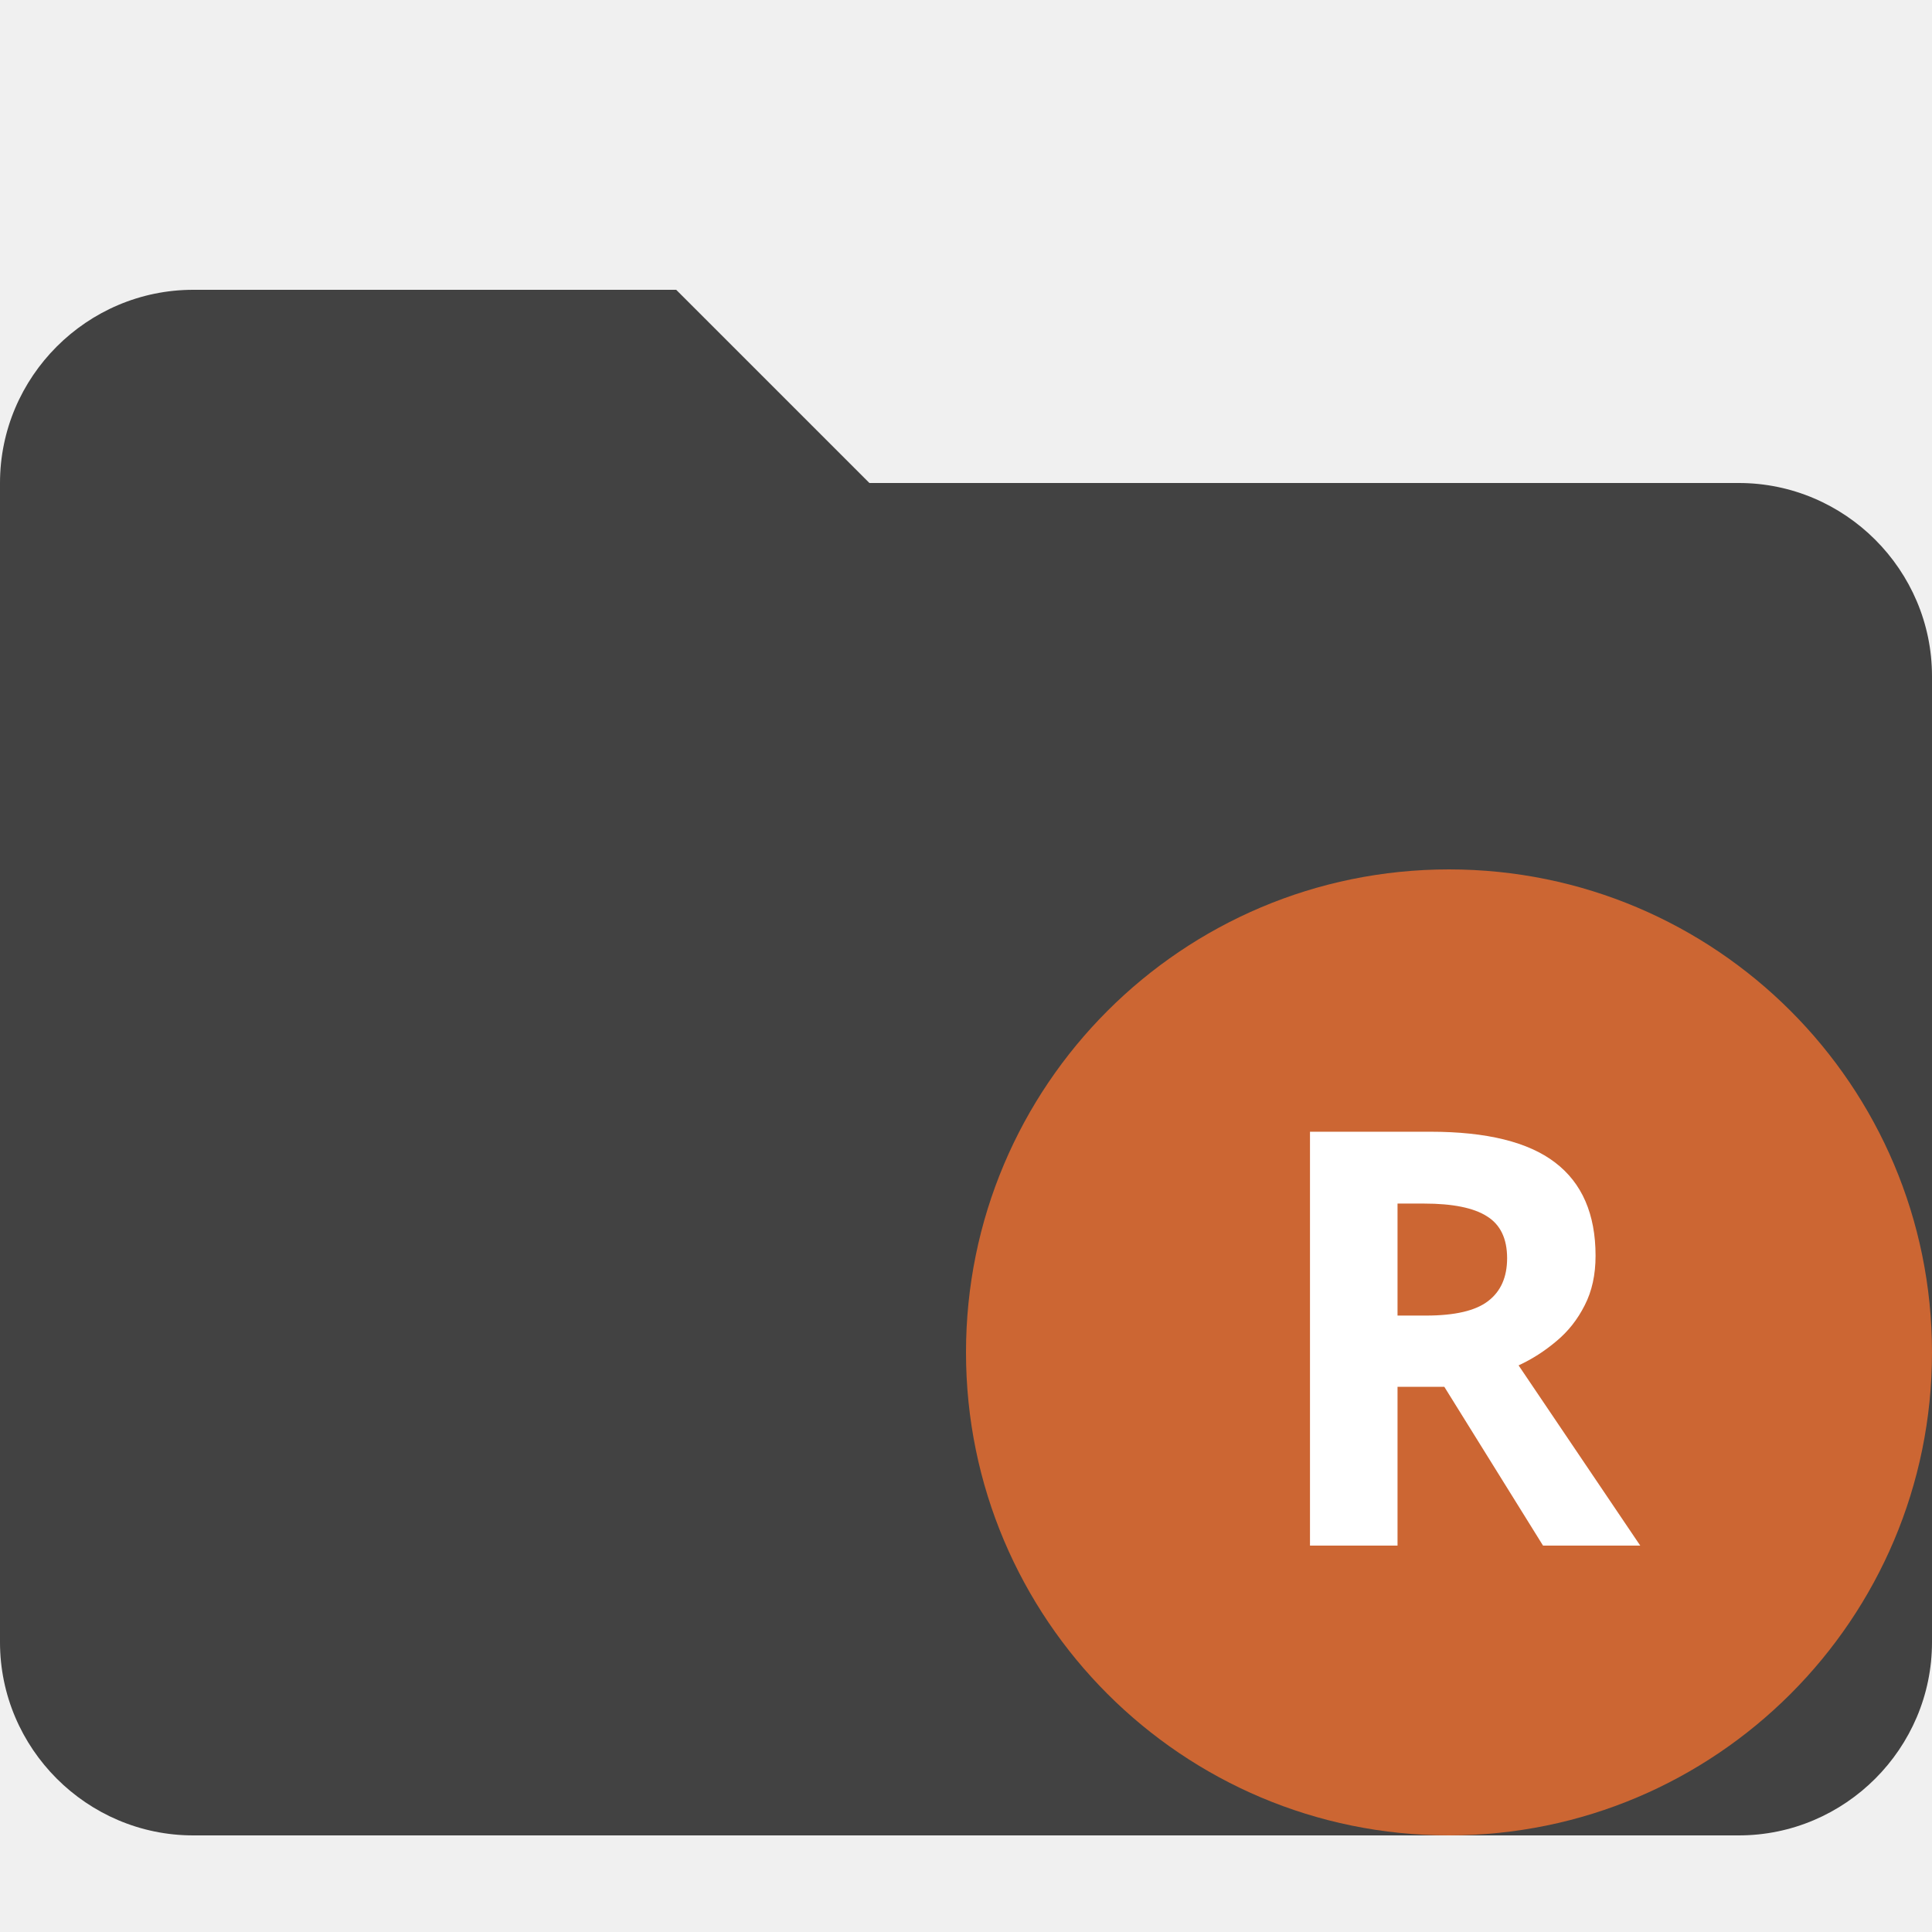
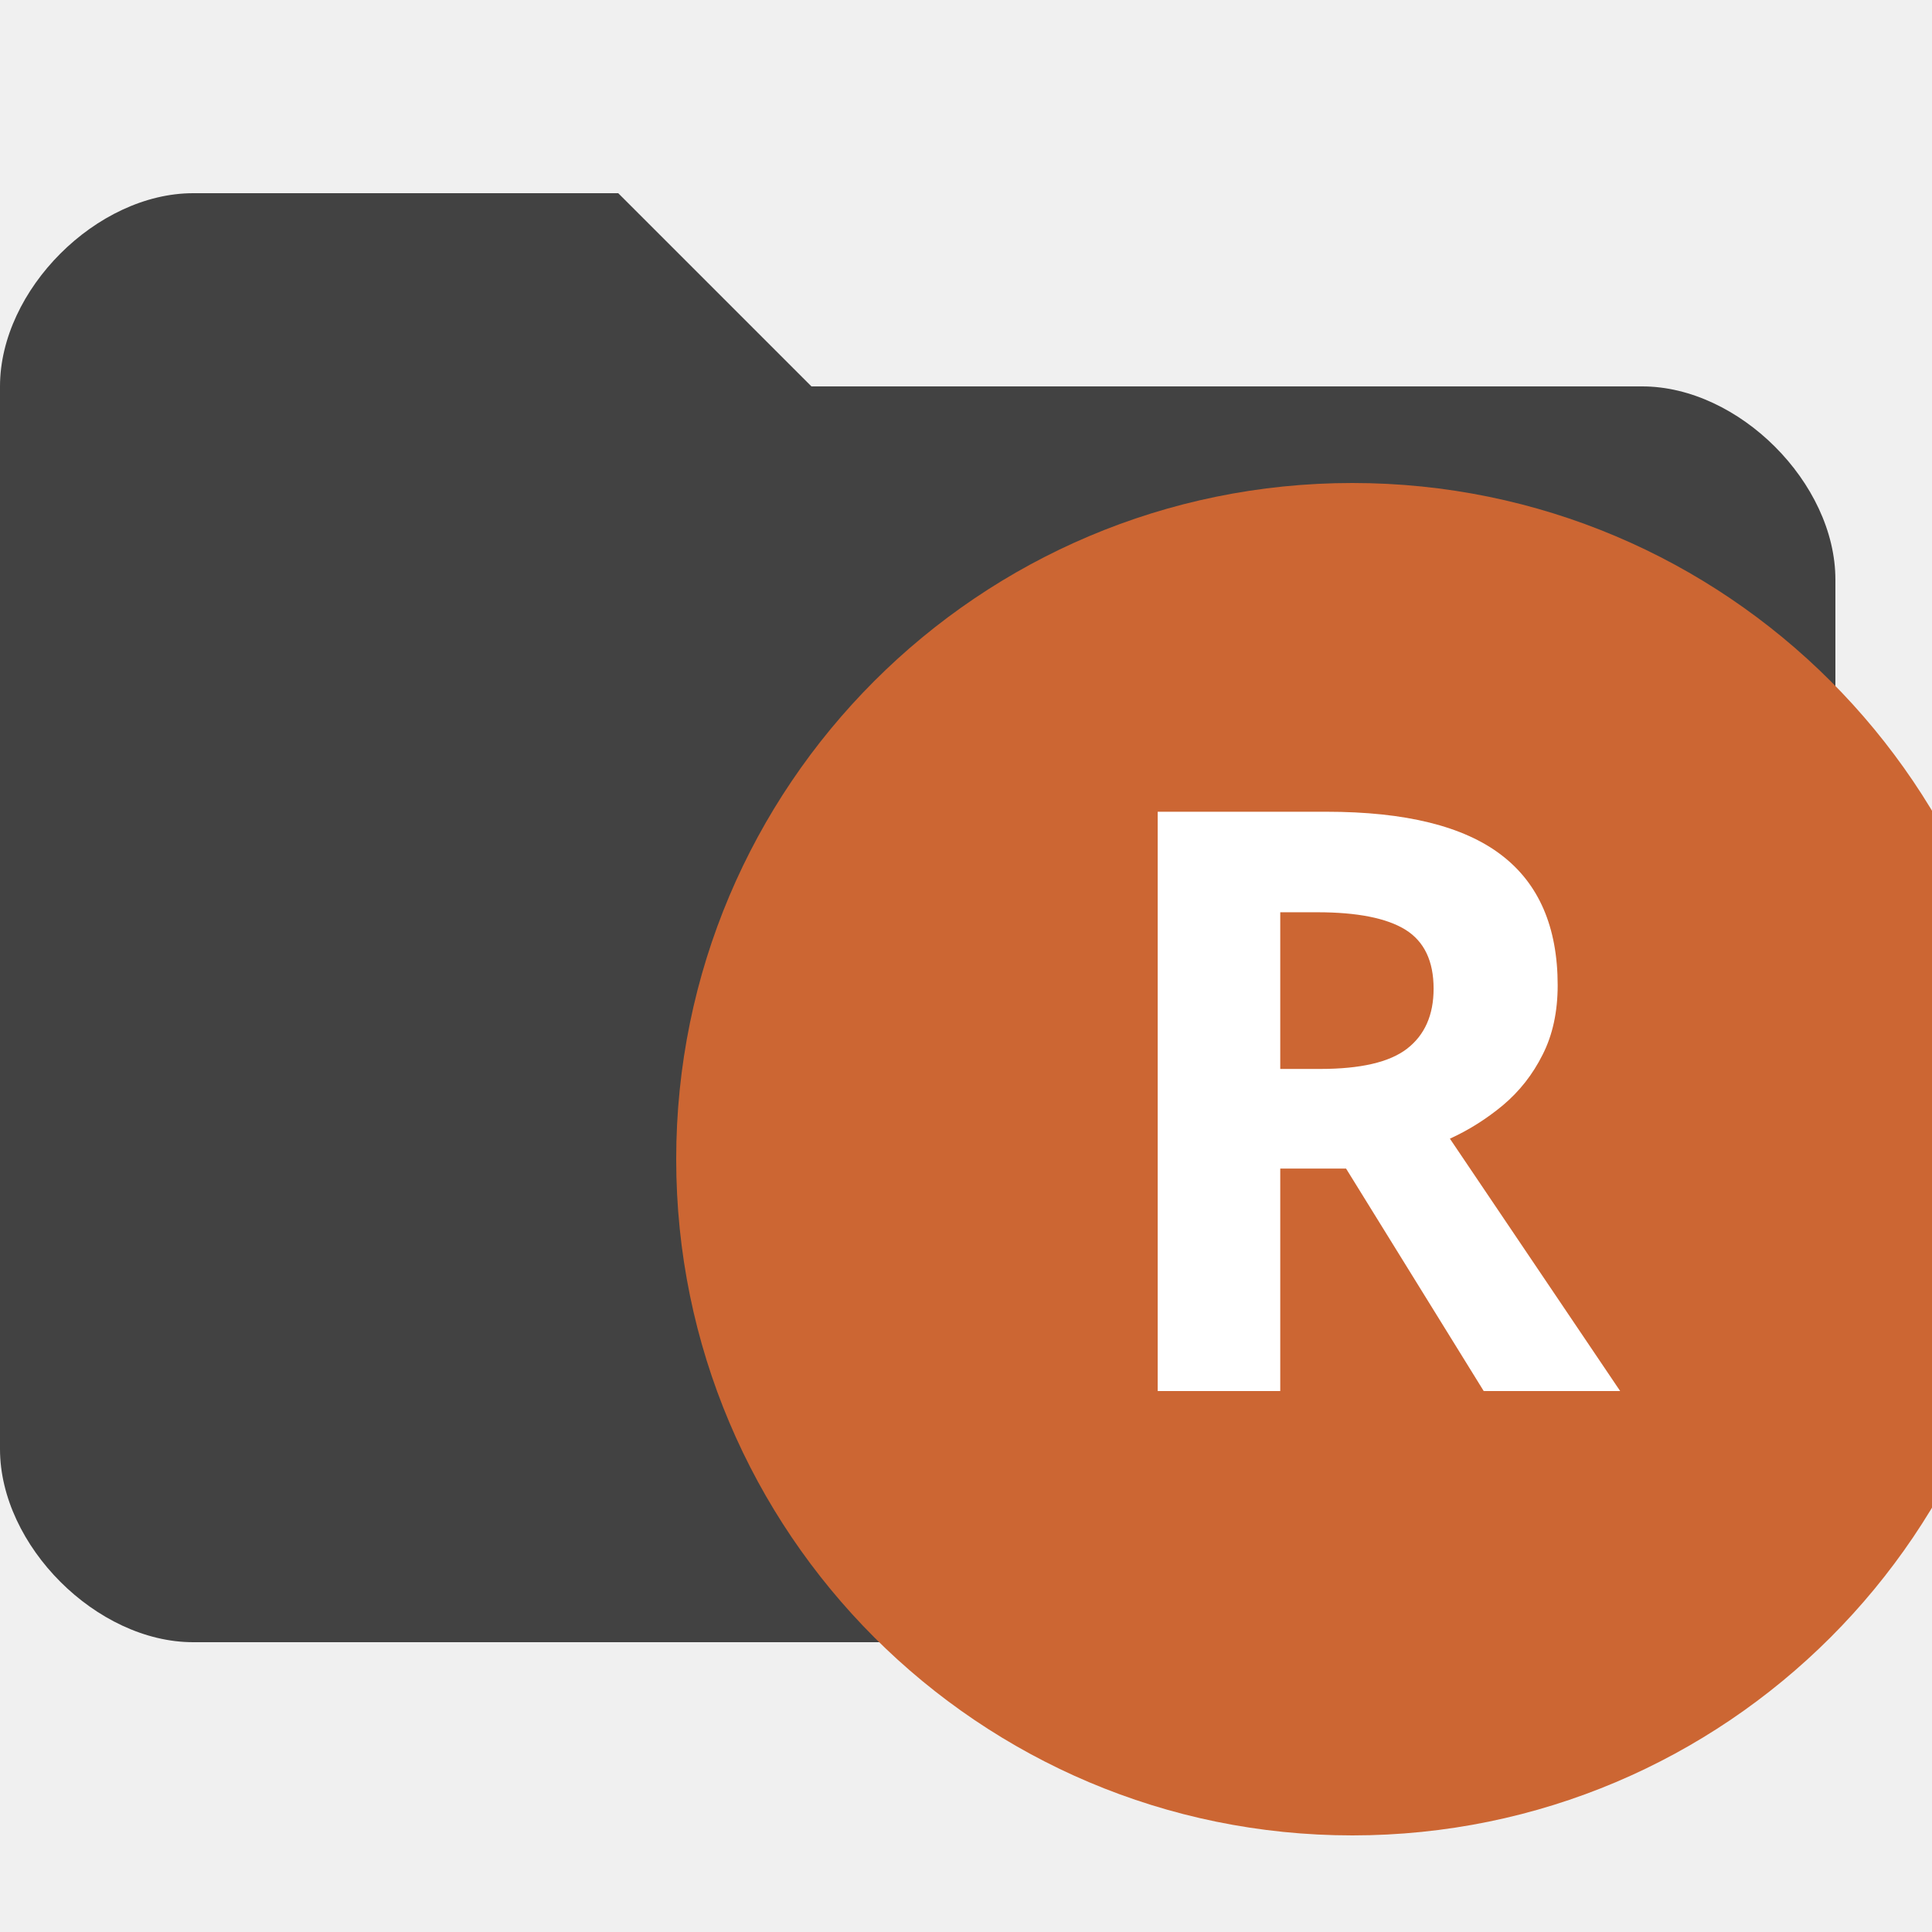
- <svg xmlns="http://www.w3.org/2000/svg" width="14px" height="14px" viewBox="0 0 100 100">
-   <path fill="#424242" d="M90 25H45L35 15H10C4.5 15 0 19.5 0 25v60c0 5.5 4.5 10 10 10h80c5.5 0 10-4.5 10-10V35c0-5.5-4.5-10-10-10z" />
-   <circle fill="#CC6633" cx="75" cy="70" r="25" />
-   <text x="75" y="80" font-size="30" text-anchor="middle" style="font-family: sans-serif; font-weight: bold;" fill="white">R</text>
+ <svg xmlns="http://www.w3.org/2000/svg" width="16px" height="16px" viewBox="0 0 100 100">
+   <path fill="#424242" d="M85 20H42L32 10H10C5 10 0 15 0 20v55c0 5 5 10 10 10h75c5 0 10-5 10-10V30c0-5-5-10-10-10z" />
+   <circle fill="#CC6633" cx="70" cy="60" r="35" />
+   <text x="70" y="72" font-size="42" text-anchor="middle" style="font-family: sans-serif; font-weight: bold;" fill="white">R</text>
</svg>
